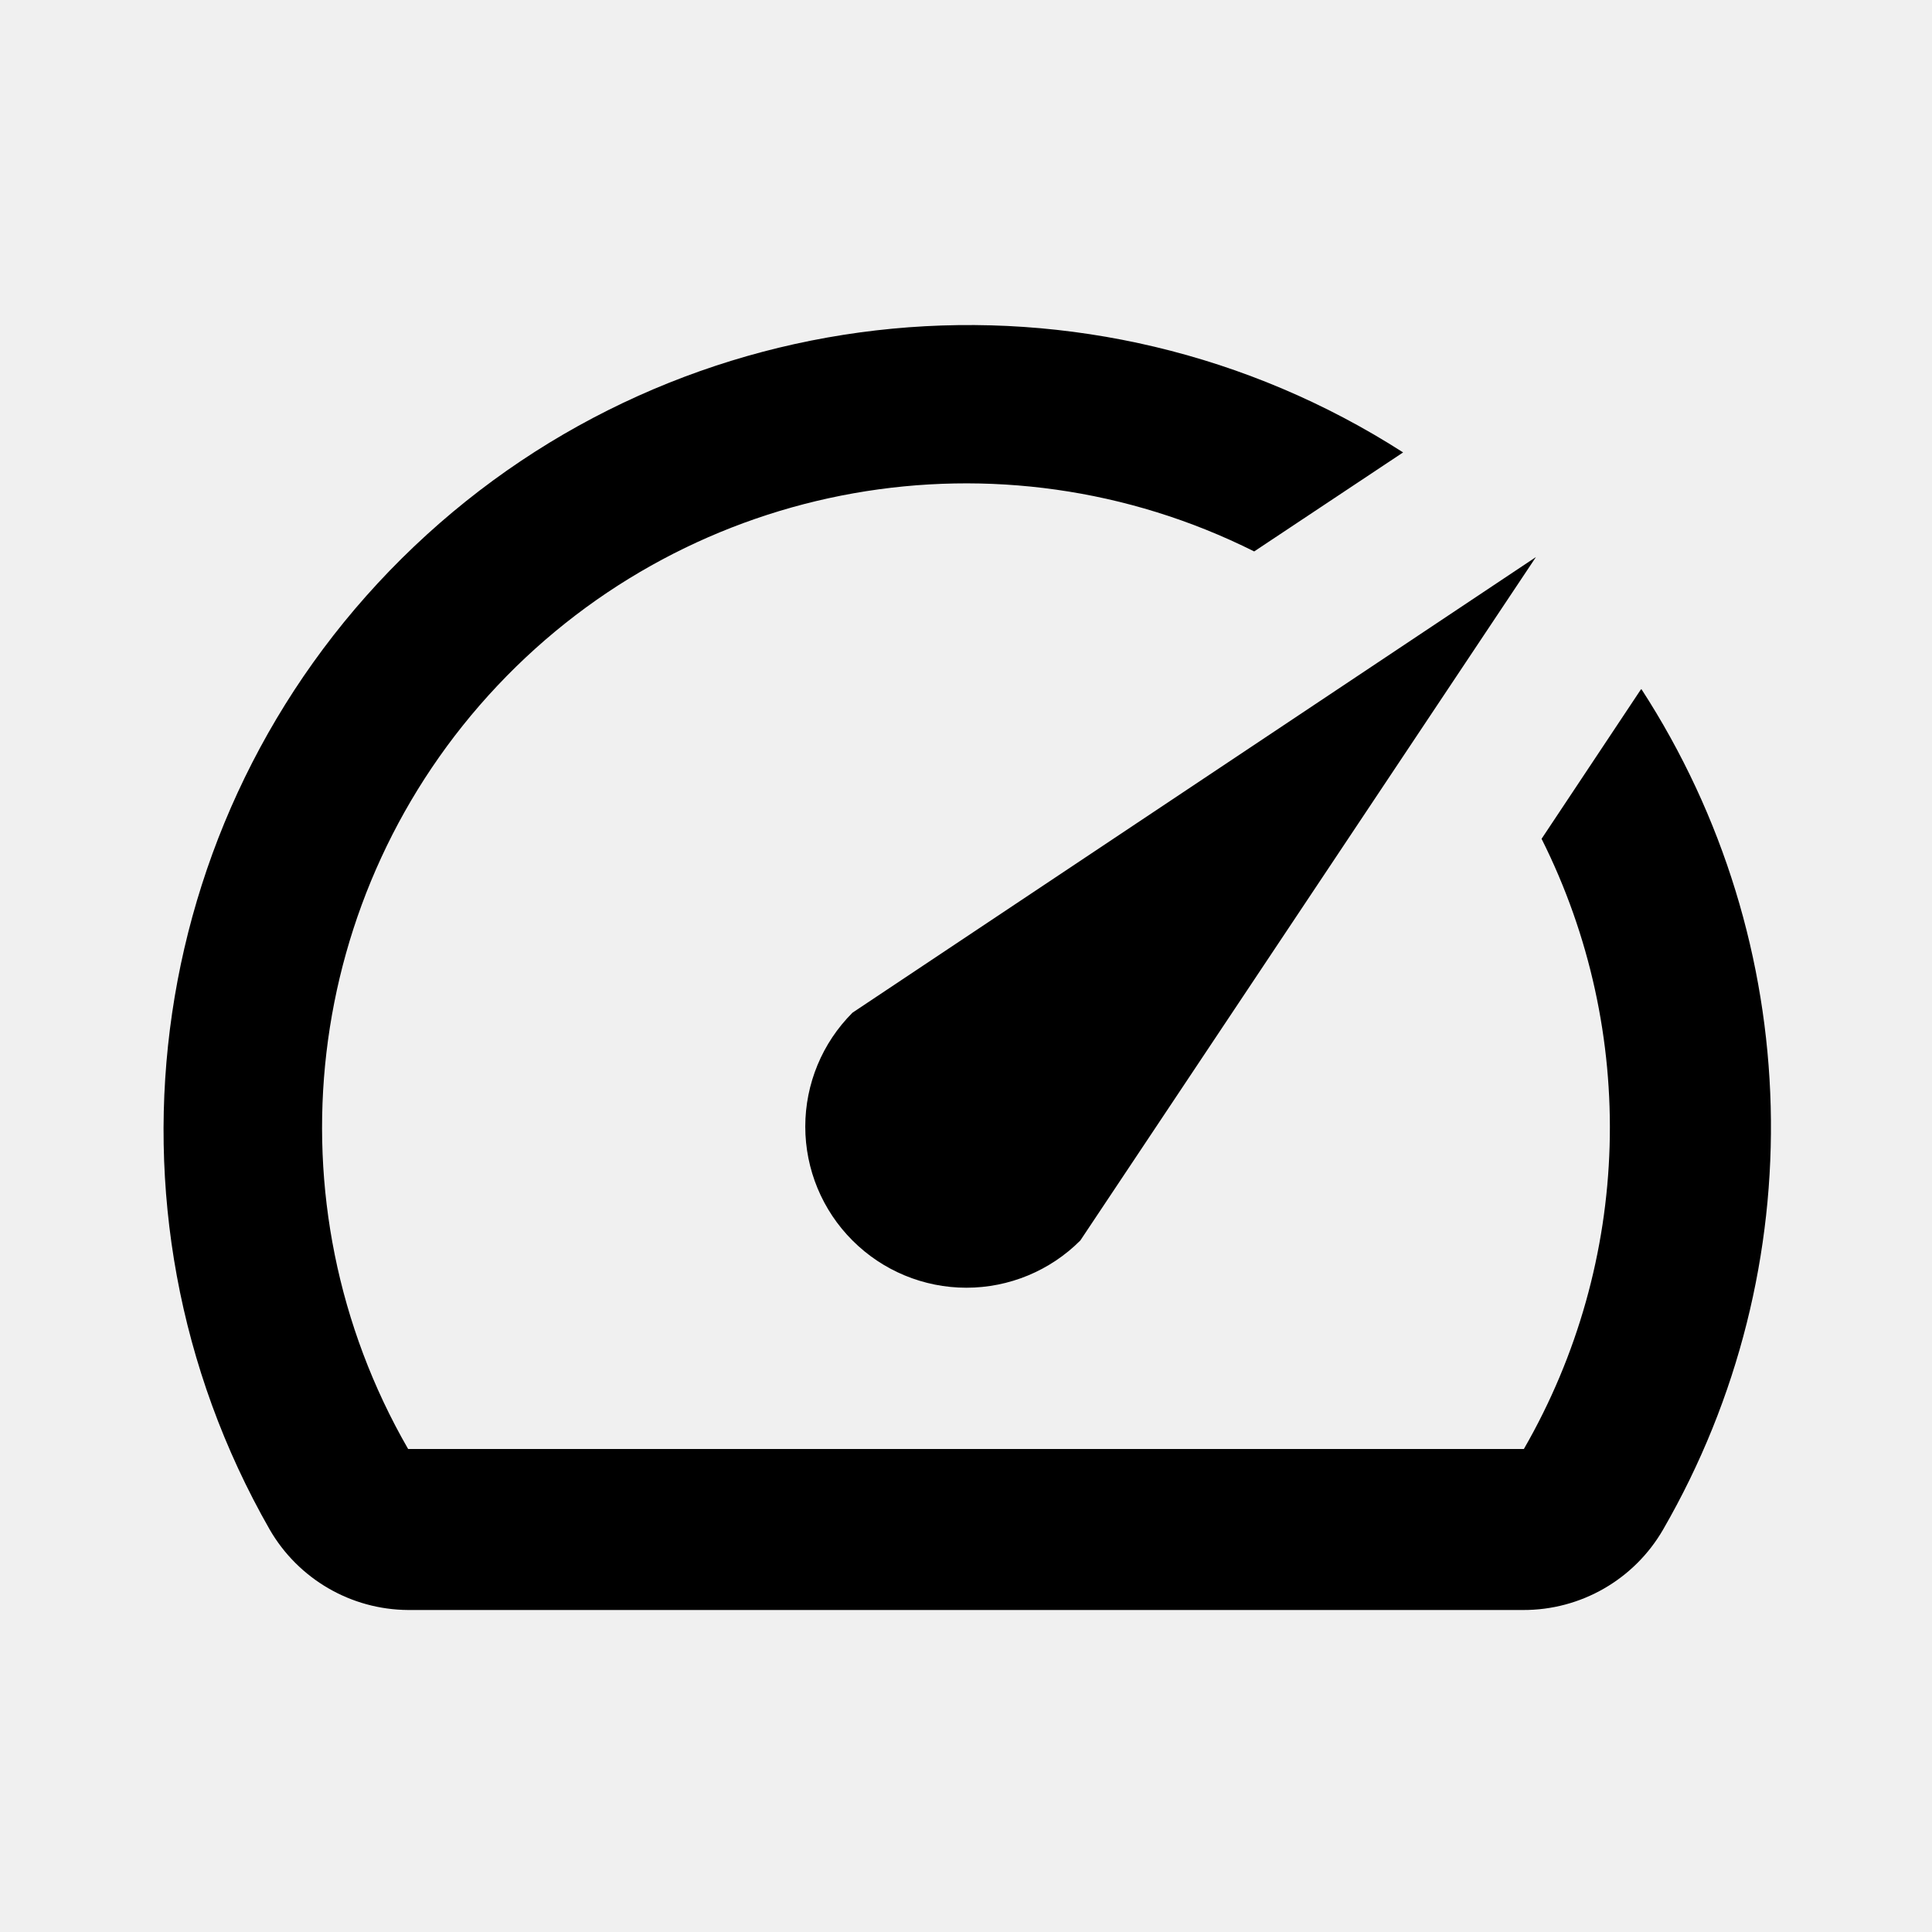
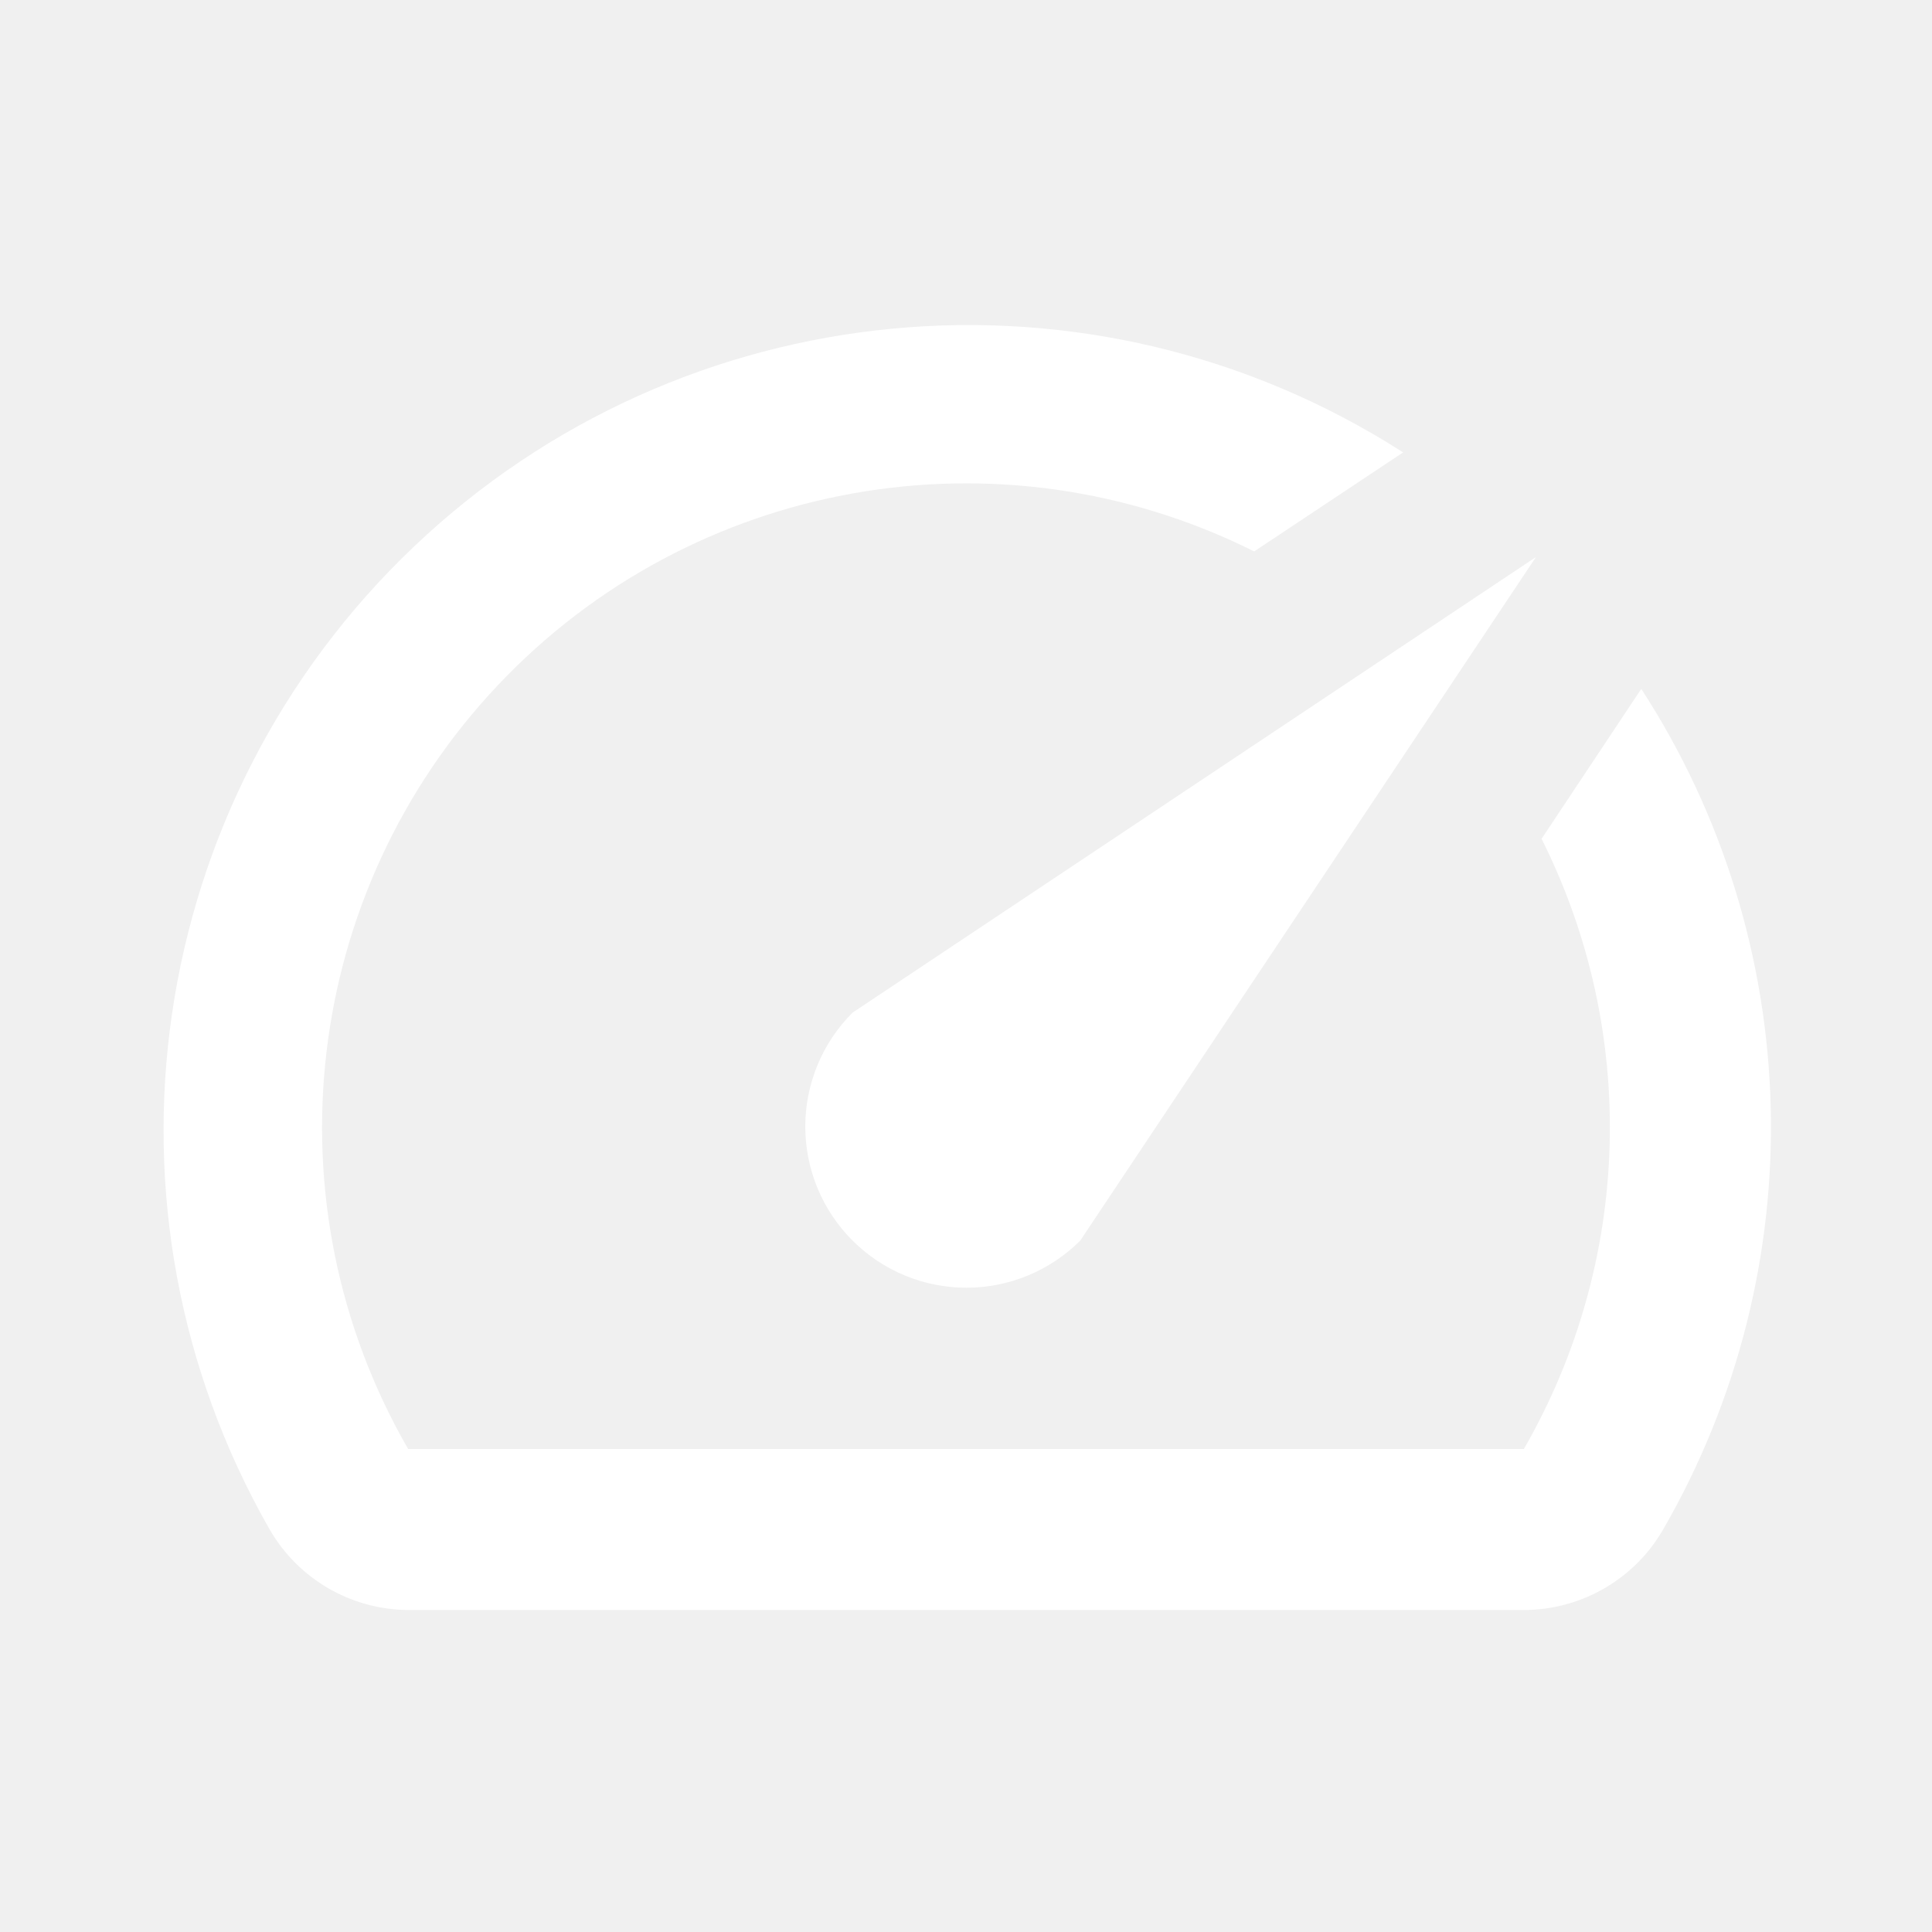
- <svg xmlns="http://www.w3.org/2000/svg" width="24" height="24" viewBox="0 0 24 24">
+ <svg xmlns="http://www.w3.org/2000/svg" width="24" height="24" viewBox="0 0 24 24" style="fill:#FFFFFF">
  <path fill="none" d="M0 0h24v24H0z" />
  <path d="M20.38 8.57l-1.23 1.85a8 8 0 0 1-.22 7.58H5.07A8 8 0 0 1 15.58 6.85l1.85-1.23A10 10 0 0 0 3.35 19a2 2 0 0 0 1.72 1h13.85a2 2 0 0 0 1.74-1 10 10 0 0 0-.27-10.44zm-9.79 6.84a2 2 0 0 0 2.83 0l5.66-8.49-8.49 5.66a2 2 0 0 0 0 2.83z" />
</svg>
